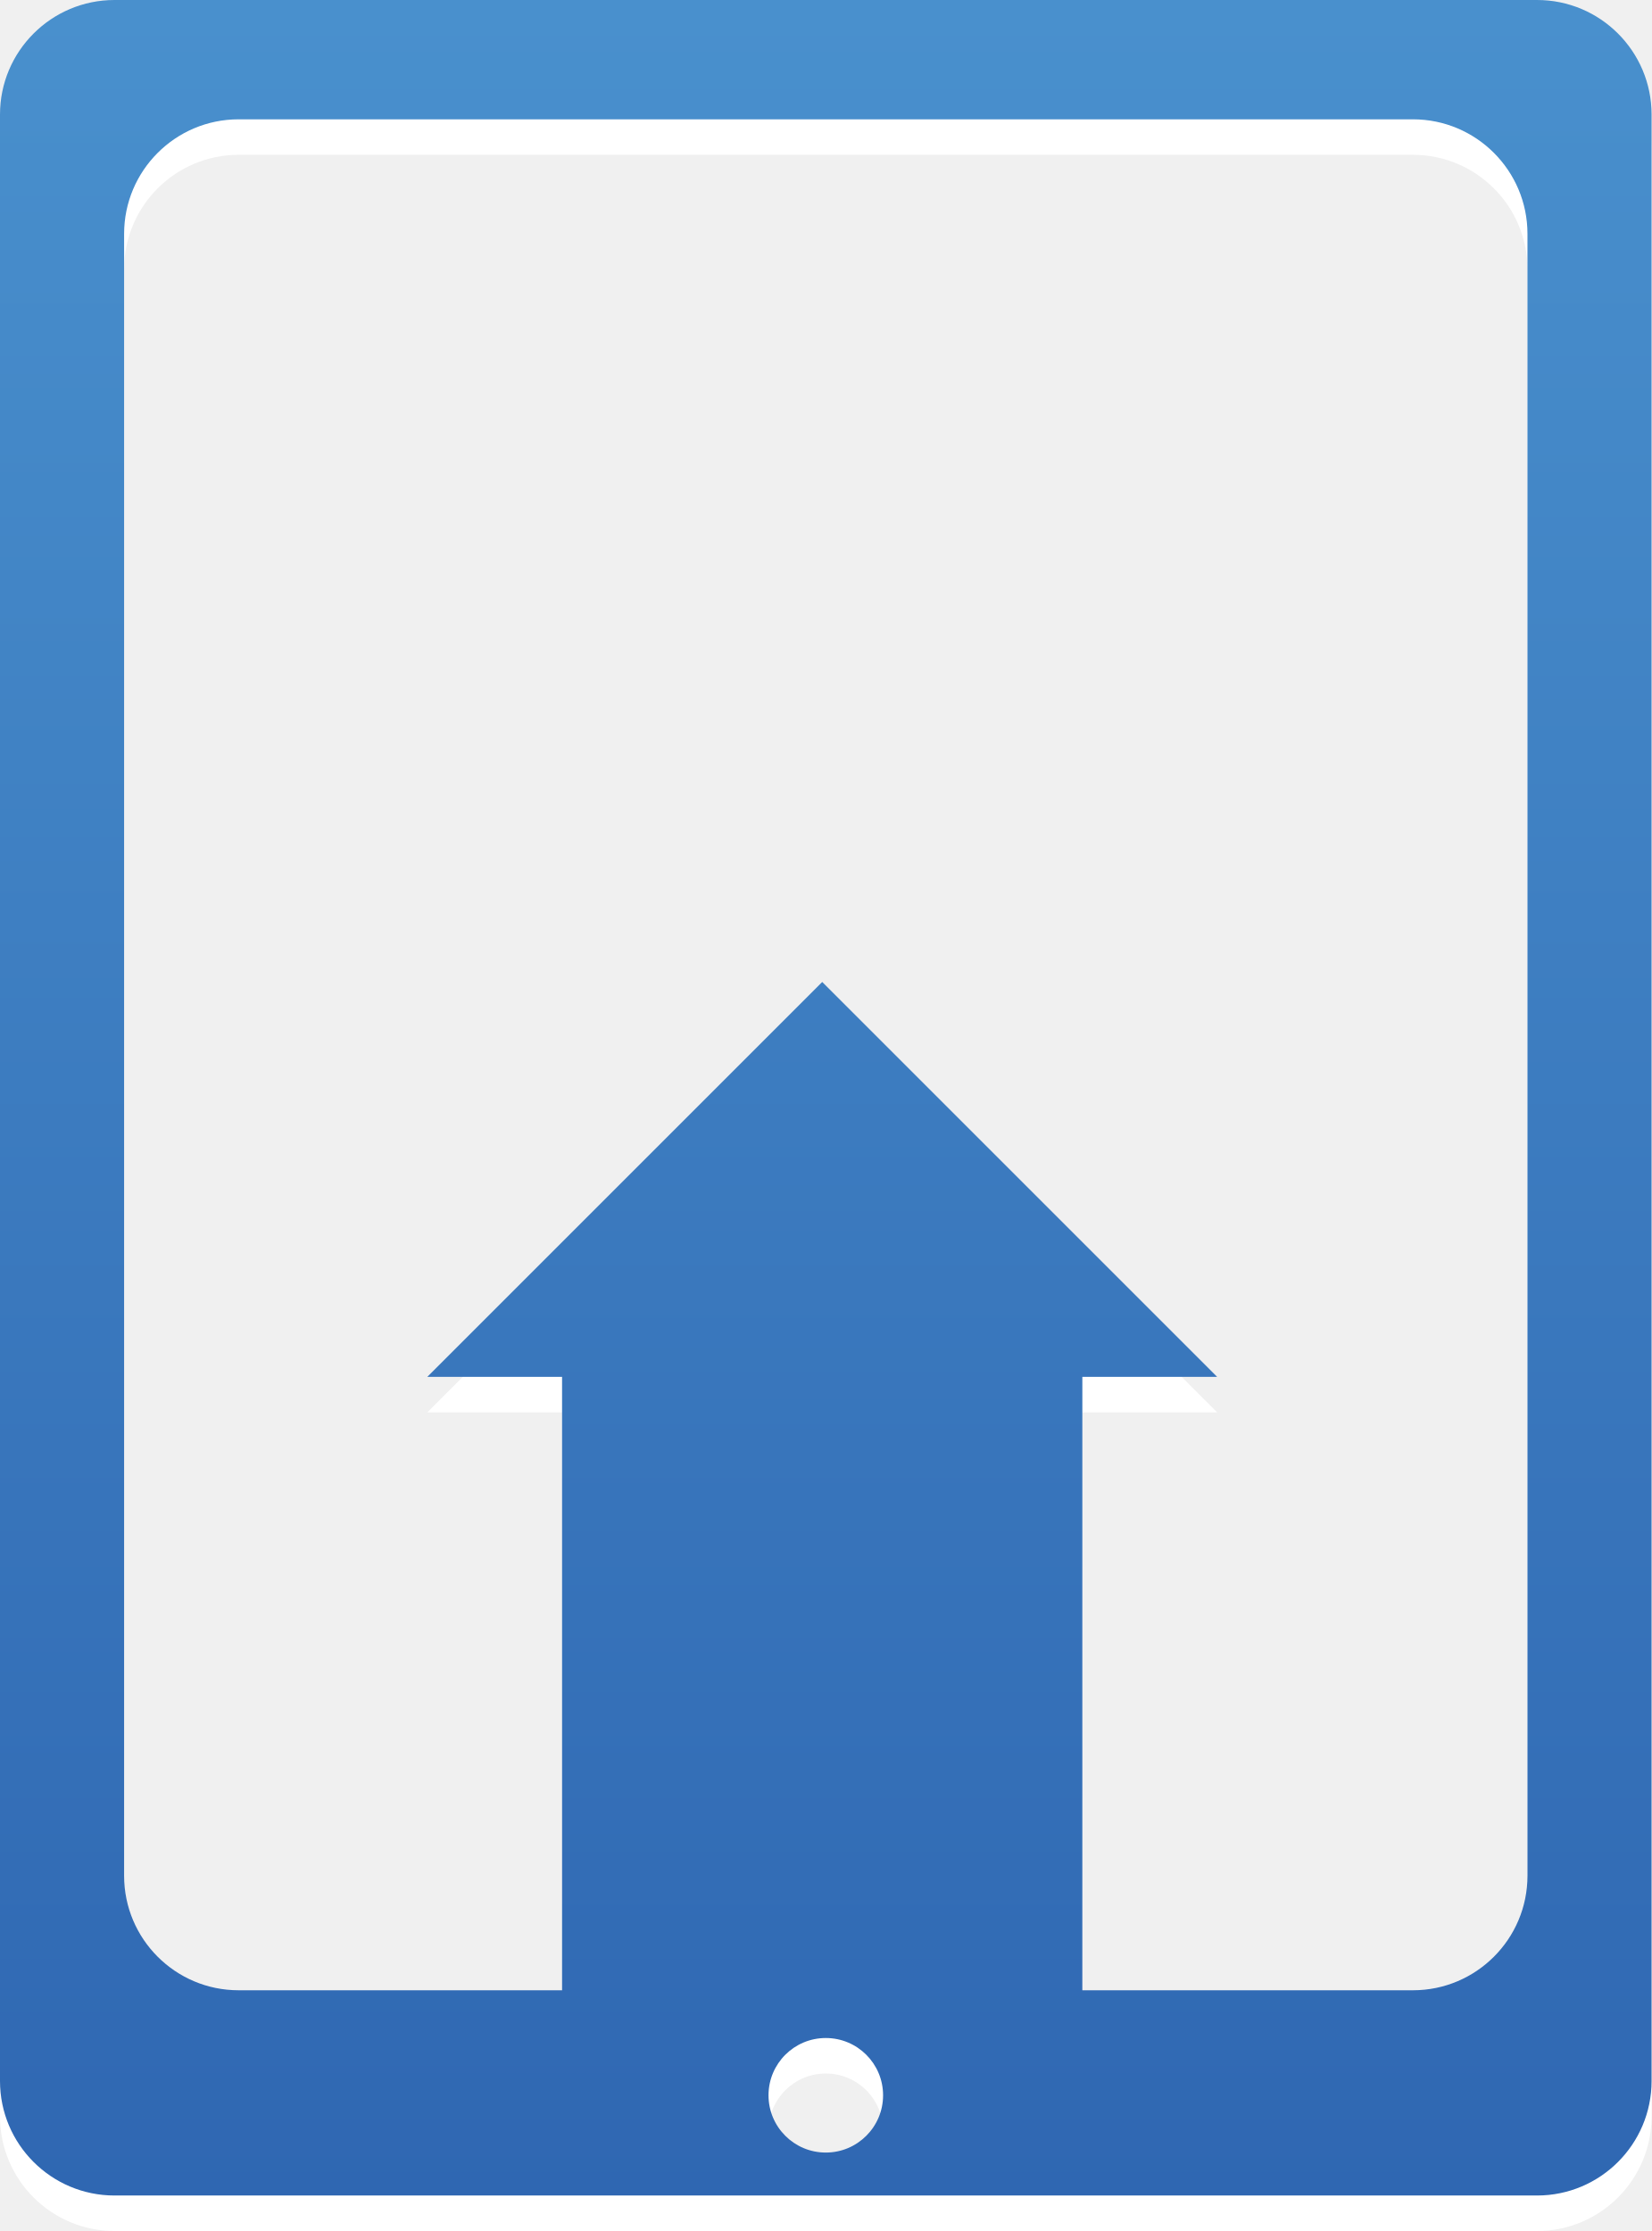
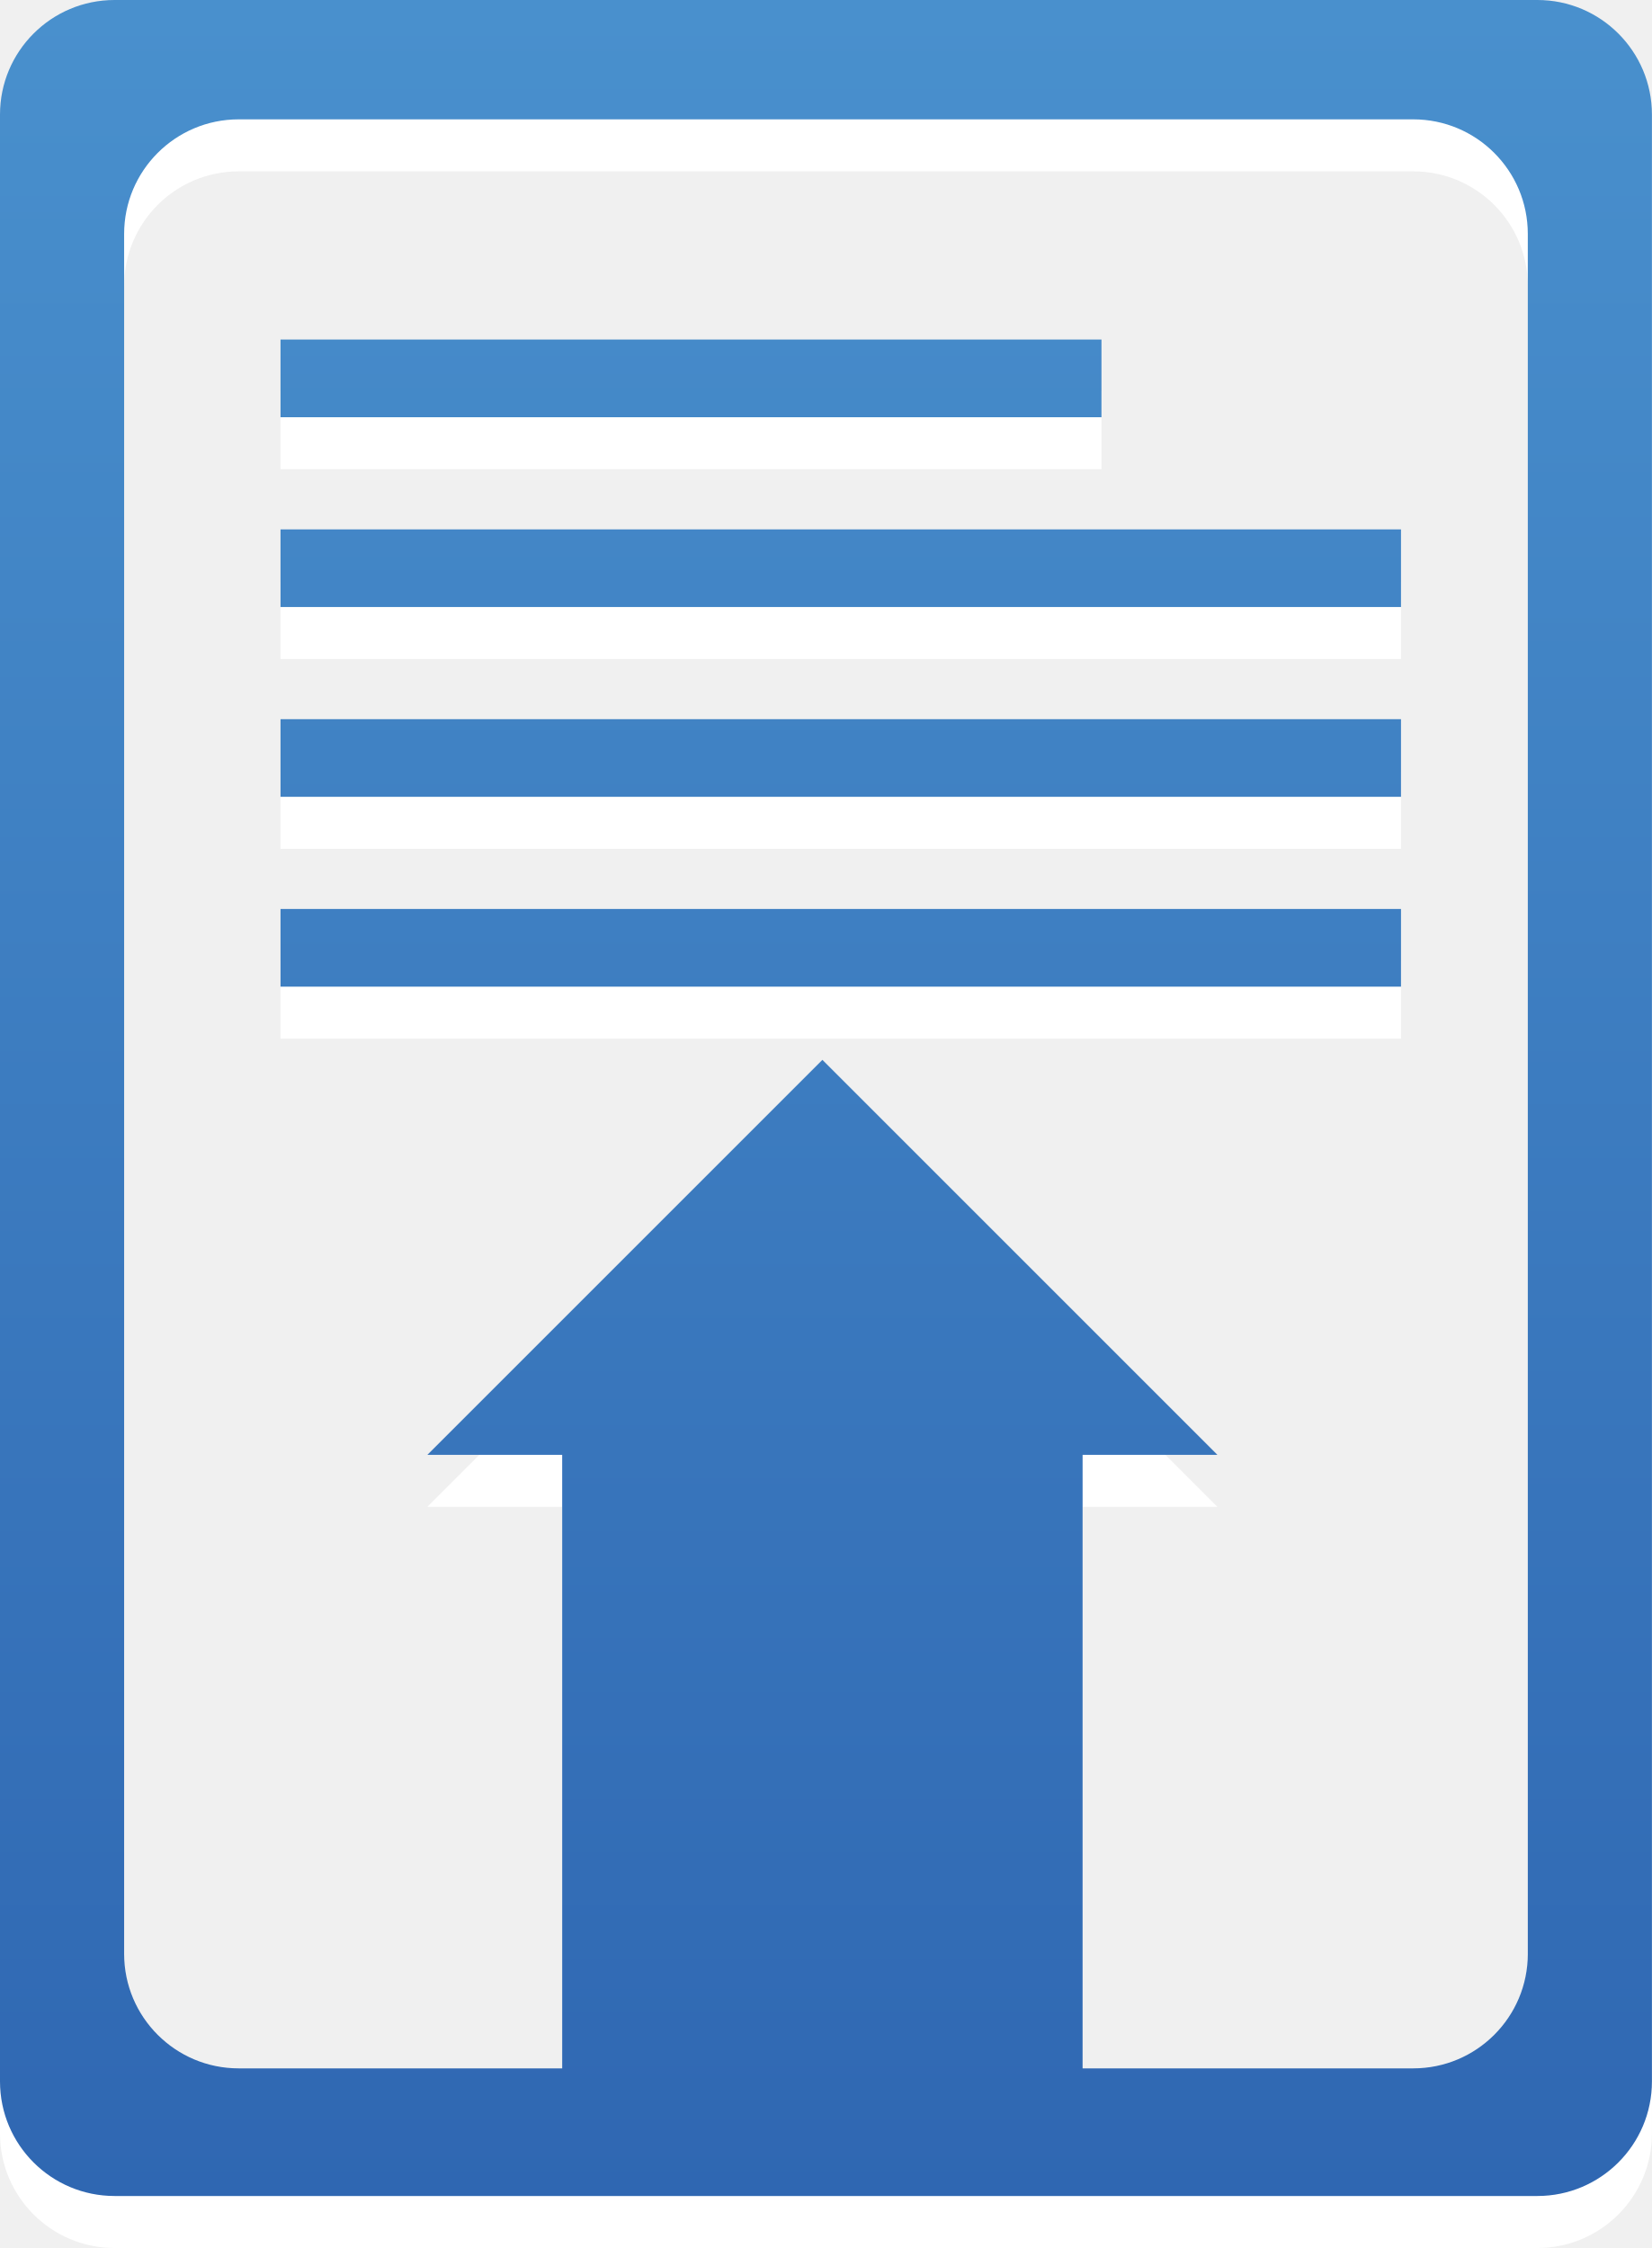
- <svg xmlns="http://www.w3.org/2000/svg" version="1.1" id="Layer_1" x="0px" y="0px" width="148.905" height="201.167" viewBox="0 0 148.905 201.167" enable-background="new 0 0 595.28 841.89" xml:space="preserve">
+ <svg xmlns="http://www.w3.org/2000/svg" version="1.1" id="Layer_1" x="0px" y="0px" width="148.904" height="202.654" viewBox="0 0 148.904 202.654" enable-background="new 0 0 595.279 841.89" xml:space="preserve">
  <defs id="defs14" />
-   <path d="M 138.577,3.2 H 10.329 C 4.625,3.2 -9.4696599e-6,7.825 -9.4696599e-6,13.529 v 177.31 c 0,5.704 4.625,10.328 10.329,10.328 H 138.577 c 5.703,0 10.328,-4.624 10.328,-10.328 V 13.529 c 0,-5.704 -4.625,-10.329 -10.328,-10.329 z M 74.453,197.294 c -2.852,0 -5.164,-2.312 -5.164,-5.164 0,-2.854 2.312,-5.164 5.164,-5.164 2.853,0 5.165,2.311 5.165,5.164 0,2.851 -2.312,5.164 -5.165,5.164 z m 63.263,-24.96 c 0,5.703 -4.625,10.327 -10.328,10.327 H 97.585 V 127.35 h 12.15 l -35.604,-35.605 -35.605,35.605 h 12.15 v 55.312 h -29.157 c -5.704,0 -10.329,-4.624 -10.329,-10.327 V 24.288 c 0,-5.704 4.625,-10.329 10.329,-10.329 H 127.388 c 5.703,0 10.328,4.625 10.328,10.329 v 148.046 z" id="path3" style="fill:#ffffff" />
-   <linearGradient id="SVGID_1_" gradientUnits="userSpaceOnUse" x1="297.786" y1="320.334" x2="297.786" y2="517.784" gradientTransform="translate(-223.333,-319.5)">
+   <path d="M 138.576,4.688 H 10.329 C 4.625,4.688 0,9.313 0,15.017 V 192.326 c 0,5.705 4.625,10.328 10.329,10.328 h 128.247 c 5.703,0 10.328,-4.623 10.328,-10.328 V 15.017 C 148.905,9.313 144.28,4.688 138.576,4.688 z m -0.86,176.134 c 0,5.703 -4.625,10.326 -10.328,10.326 H 97.585 v -55.31 h 12.149 l -35.604,-35.606 -35.605,35.606 h 12.15 v 55.311 H 21.518 c -5.704,0 -10.329,-4.623 -10.329,-10.326 V 25.776 c 0,-5.704 4.625,-10.329 10.329,-10.329 h 105.869 c 5.703,0 10.328,4.625 10.328,10.329 v 148.046 7 z M 99.286,42.299 h -74 v -7 h 74 v 7 z m 27,17.111 h -101 v -7 h 101 v 7 z m 0,17.111 h -101 v -7 h 101 v 7 z m 0,17.112 h -101 v -7 h 101 v 7 z" id="path3" style="fill:#ffffff" />
+   <linearGradient id="SVGID_1_" gradientUnits="userSpaceOnUse" x1="297.645" y1="525.298" x2="297.645" y2="327.848" gradientTransform="matrix(1,0,0,-1,-223.1929,526.1323)">
    <stop offset="0" style="stop-color:#4990CD" id="stop6" />
    <stop offset="1" style="stop-color:#2F67B2" id="stop8" />
  </linearGradient>
-   <path d="M 138.577,0 H 10.329 C 4.625,0 -9.4696599e-6,4.625 -9.4696599e-6,10.329 v 177.31 c 0,5.704 4.625,10.328 10.329,10.328 H 138.577 c 5.703,0 10.328,-4.624 10.328,-10.328 V 10.329 C 148.905,4.625 144.28,0 138.577,0 z M 74.453,194.094 c -2.852,0 -5.164,-2.312 -5.164,-5.164 0,-2.854 2.312,-5.164 5.164,-5.164 2.853,0 5.165,2.311 5.165,5.164 0,2.851 -2.312,5.164 -5.165,5.164 z m 63.263,-24.96 c 0,5.703 -4.625,10.327 -10.328,10.327 H 97.585 v -55.312 h 12.15 l -35.604,-35.605 -35.605,35.605 h 12.15 v 55.312 h -29.157 c -5.704,0 -10.329,-4.624 -10.329,-10.327 V 21.088 c 0,-5.704 4.625,-10.329 10.329,-10.329 H 127.388 c 5.703,0 10.328,4.625 10.328,10.329 v 148.046 z" id="path10" style="fill:url(#SVGID_1_)" />
+   <path d="M 138.576,-1.3194025e-5 H 10.329 C 4.625,-1.3194025e-5 0,4.625 0,10.329 V 187.638 c 0,5.705 4.625,10.328 10.329,10.328 h 128.247 c 5.703,0 10.328,-4.623 10.328,-10.328 V 10.33 C 148.905,4.626 144.28,-1.3194025e-5 138.576,-1.3194025e-5 z M 137.716,176.135 c 0,5.703 -4.625,10.326 -10.328,10.326 H 97.585 v -55.311 h 12.149 L 74.13,95.544 38.525,131.15 h 12.15 v 55.311 H 21.518 c -5.704,0 -10.329,-4.623 -10.329,-10.326 V 21.088 c 0,-5.704 4.625,-10.329 10.329,-10.329 h 105.869 c 5.703,0 10.328,4.625 10.328,10.329 v 148.046 7.001 z M 99.286,37.611 h -74 v -7 h 74 v 7 z m 27,17.112 h -101 v -7 h 101 v 7 z m 0,17.111 h -101 v -7 h 101 v 7 z m 0,17.111 h -101 v -7 h 101 v 7 z" id="path10" style="fill:url(#SVGID_1_)" />
</svg>
